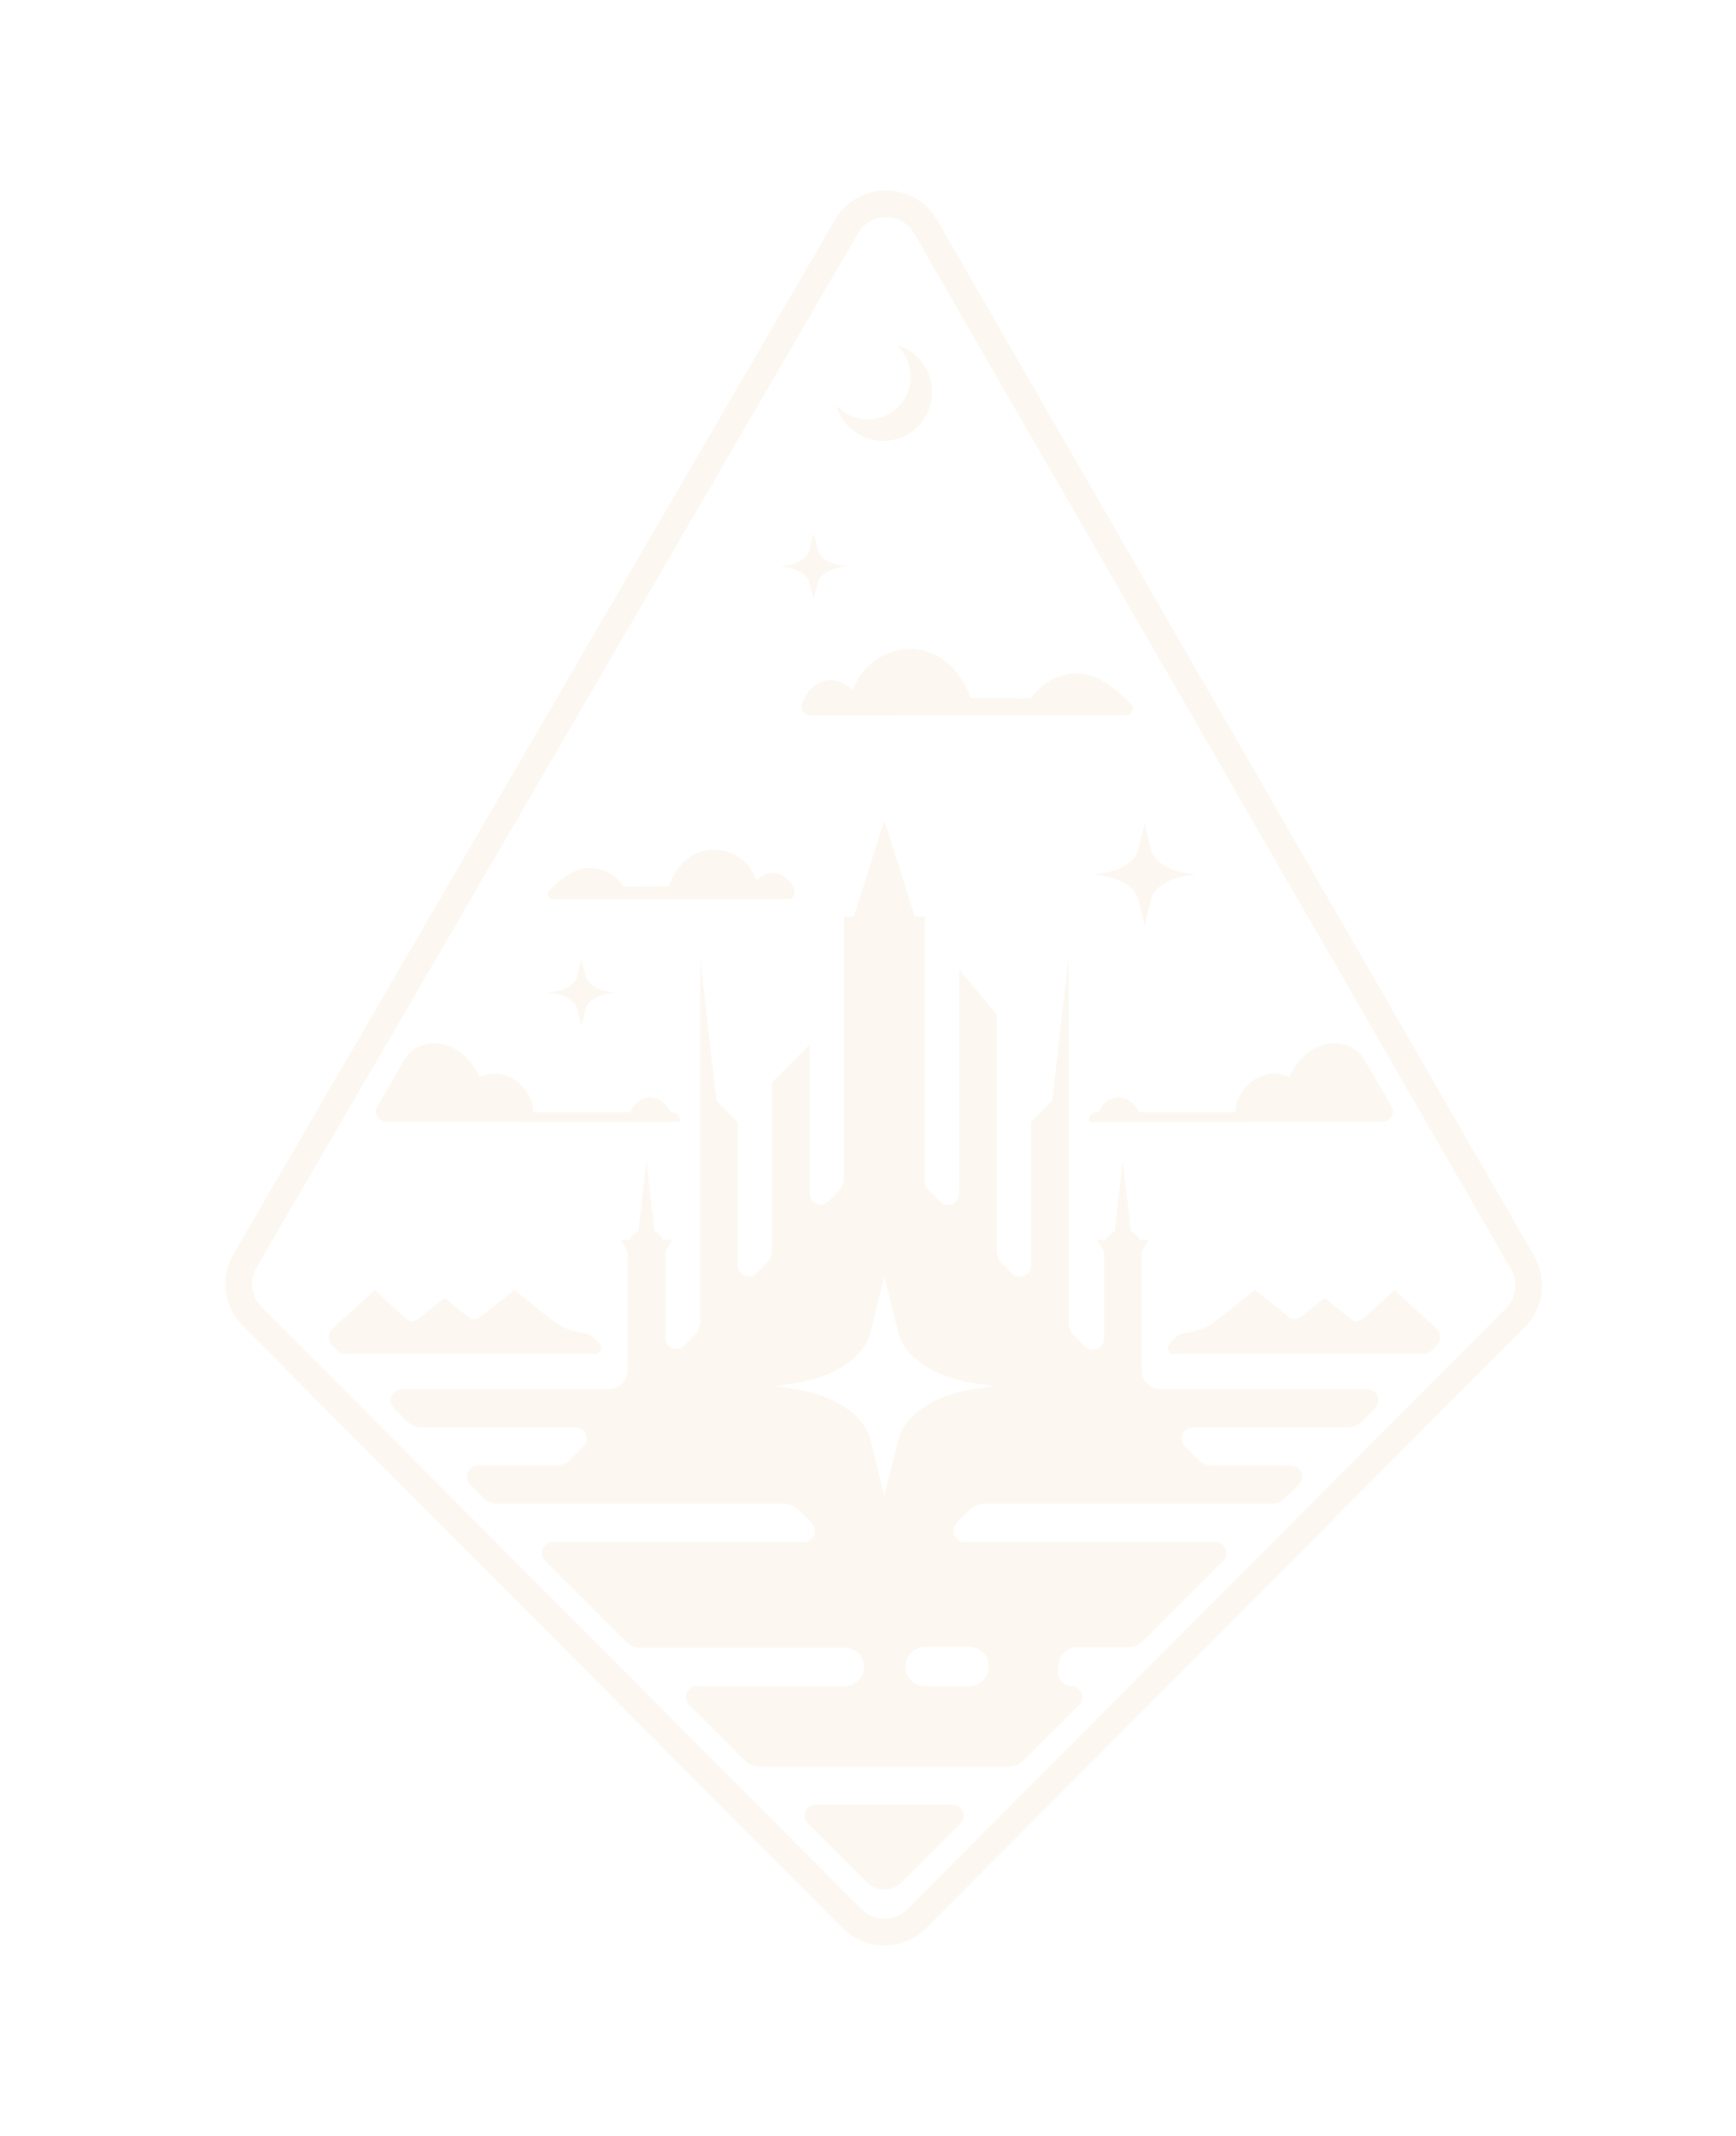
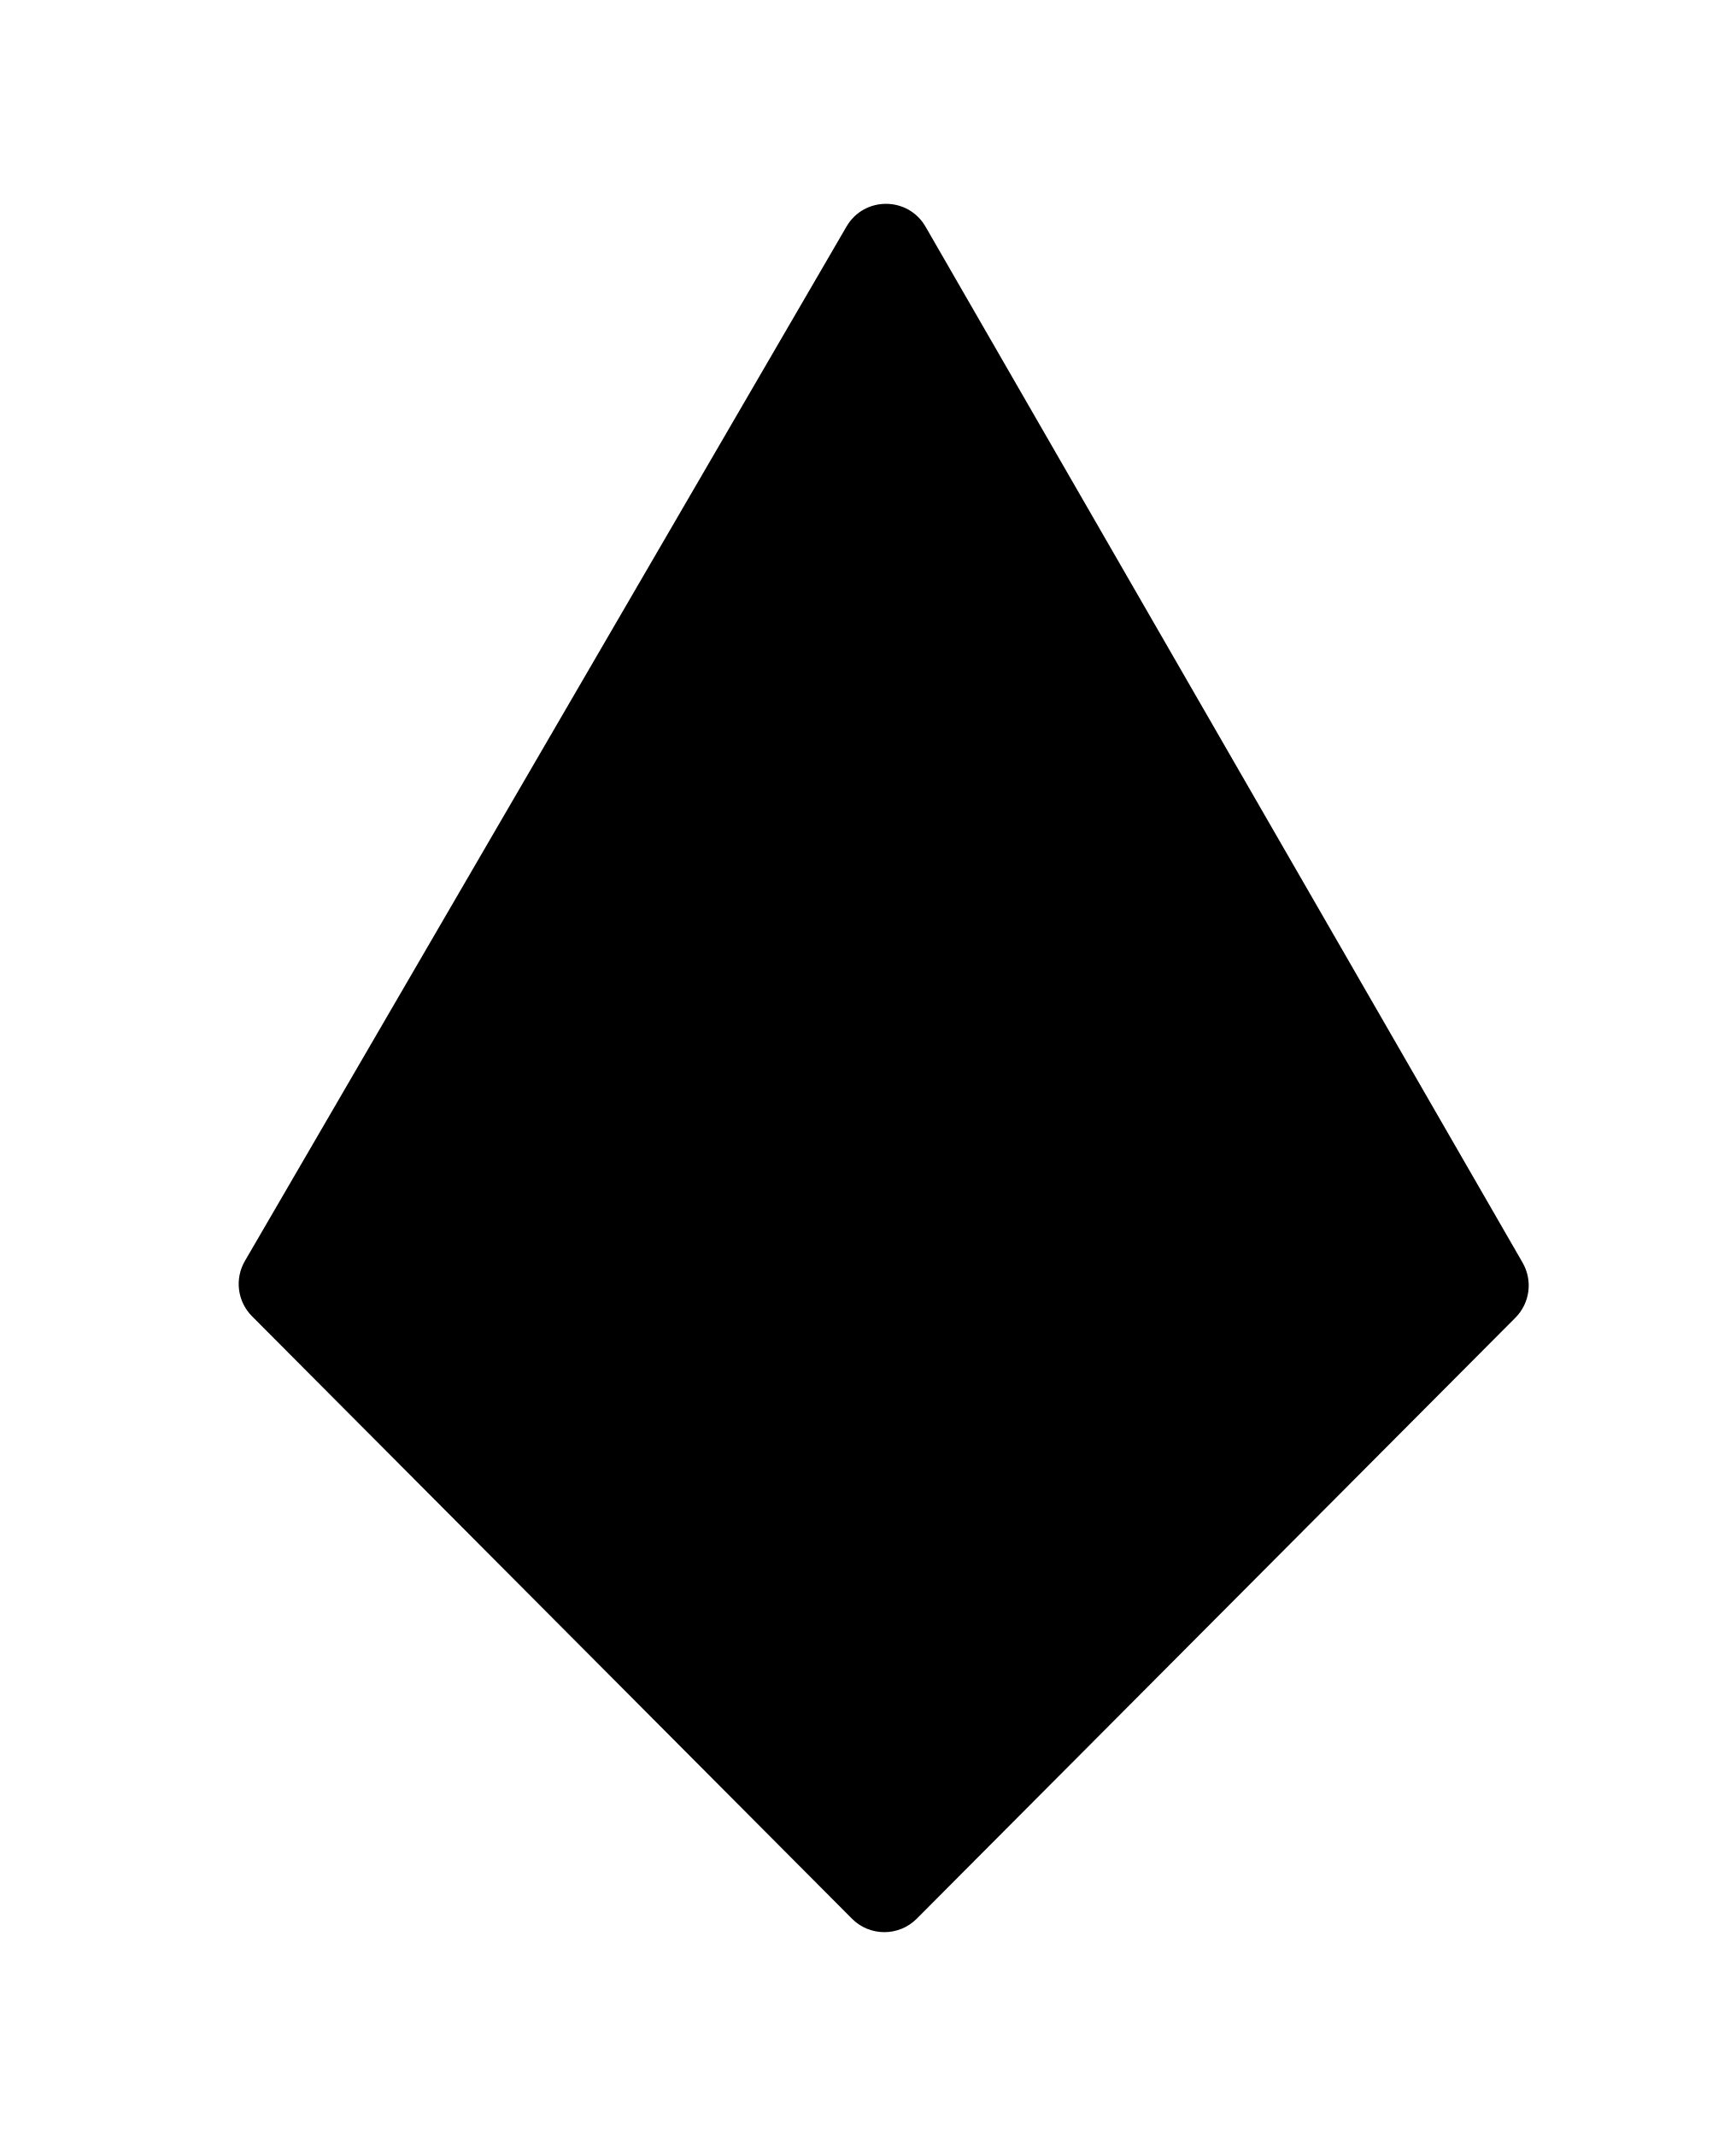
<svg xmlns="http://www.w3.org/2000/svg" version="1.1" id="Layer_5" x="0px" y="0px" viewBox="0 0 650 800" style="enable-background:new 0 0 650 800;" xml:space="preserve">
  <style type="text/css">
	.st0{fill:none;stroke:#FCF8F1;stroke-width:10;stroke-linecap:round;stroke-miterlimit:10;}
	.st1{fill:#FCF8F1;}
</style>
  <g id="Layer_4">
-     <path class="st0" d="M346.68,84.91l223.63,388c3.86,6.7,2.75,15.15-2.7,20.62L343.37,718.62c-6.69,6.71-17.56,6.71-24.25,0   L94.39,492.97c-5.47-5.49-6.56-13.98-2.67-20.68L317.07,84.85C323.68,73.48,340.11,73.51,346.68,84.91z" />
+     <path classname="st0" d="M346.68,84.91l223.63,388c3.86,6.7,2.75,15.15-2.7,20.62L343.37,718.62c-6.69,6.71-17.56,6.71-24.25,0   L94.39,492.97c-5.47-5.49-6.56-13.98-2.67-20.68L317.07,84.85C323.68,73.48,340.11,73.51,346.68,84.91z" />
  </g>
  <g id="Layer_2">
    <g>
-       <path class="st1" d="M522.28,483.16l-11.81,10.82c-1.21,1.11-3.06,1.17-4.34,0.14l-10-8.06l-9.06,7.3    c-1.21,0.97-2.93,0.98-4.15,0.02L470,483.16l-14.44,11.42c-3.24,2.56-7.14,4.13-11.22,4.54c-1.42,0.14-2.77,0.72-3.81,1.7    l-2.42,2.3c-1.52,1.44-0.5,4,1.6,4h0H470h26.14h4.15h21.99h5.82h5.09c1.14,0,2.24-0.46,3.05-1.27l2-2    c1.73-1.73,1.67-4.56-0.14-6.21L522.28,483.16z" />
+       <path classname="st1" d="M522.28,483.16l-11.81,10.82c-1.21,1.11-3.06,1.17-4.34,0.14l-10-8.06l-9.06,7.3    c-1.21,0.97-2.93,0.98-4.15,0.02L470,483.16l-14.44,11.42c-3.24,2.56-7.14,4.13-11.22,4.54c-1.42,0.14-2.77,0.72-3.81,1.7    l-2.42,2.3c-1.52,1.44-0.5,4,1.6,4h0H470h26.14h4.15h21.99h5.82h5.09c1.14,0,2.24-0.46,3.05-1.27l2-2    c1.73-1.73,1.67-4.56-0.14-6.21L522.28,483.16z" />
    </g>
    <g>
-       <path class="st1" d="M140.34,483.16l11.81,10.82c1.21,1.11,3.06,1.17,4.34,0.14l10-8.06l9.06,7.3c1.21,0.97,2.93,0.98,4.15,0.02    l12.93-10.22l14.44,11.42c3.24,2.56,7.14,4.13,11.22,4.54c1.42,0.14,2.77,0.72,3.81,1.7l2.42,2.3c1.52,1.44,0.5,4-1.6,4l0,0    h-30.29h-26.14h-4.15h-21.99h-5.82h-5.09c-1.14,0-2.24-0.46-3.05-1.27l-2-2c-1.73-1.73-1.67-4.56,0.14-6.21L140.34,483.16z" />
+       <path classname="st1" d="M140.34,483.16l11.81,10.82c1.21,1.11,3.06,1.17,4.34,0.14l10-8.06l9.06,7.3c1.21,0.97,2.93,0.98,4.15,0.02    l12.93-10.22l14.44,11.42c3.24,2.56,7.14,4.13,11.22,4.54c1.42,0.14,2.77,0.72,3.81,1.7l2.42,2.3c1.52,1.44,0.5,4-1.6,4l0,0    h-30.29h-26.14h-4.15h-21.99h-5.82h-5.09c-1.14,0-2.24-0.46-3.05-1.27l-2-2c-1.73-1.73-1.67-4.56,0.14-6.21L140.34,483.16z" />
    </g>
-     <path class="st1" d="M517.3,420.15c3.05,0.44,5.63-3.21,3.87-5.74l-10.13-17.54c-5.12-8.87-20.8-9.15-28.16,6.48   c-10.34-4.63-20.12,4.56-20.12,13.2l-36.29-0.01c-3.24-7.63-12.1-7.19-14.97,0.02c0,0-3.13-0.23-3.66,2.77   c-0.08,0.48,0.3,0.92,0.79,0.91L517.3,420.15z" />
-     <path class="st1" d="M145.23,420.15c-3.05,0.44-5.63-3.21-3.87-5.74l10.13-17.54c5.12-8.87,20.8-9.15,28.16,6.48   c10.34-4.63,20.12,4.56,20.12,13.2l36.29-0.01c3.24-7.63,12.1-7.19,14.97,0.02c0,0,3.13-0.23,3.66,2.77   c0.08,0.48-0.3,0.92-0.78,0.91L145.23,420.15z" />
+     <path classname="st1" d="M517.3,420.15c3.05,0.44,5.63-3.21,3.87-5.74l-10.13-17.54c-5.12-8.87-20.8-9.15-28.16,6.48   c-10.34-4.63-20.12,4.56-20.12,13.2l-36.29-0.01c-3.24-7.63-12.1-7.19-14.97,0.02c0,0-3.13-0.23-3.66,2.77   c-0.08,0.48,0.3,0.92,0.79,0.91L517.3,420.15z" />
+     <path classname="st1" d="M145.23,420.15c-3.05,0.44-5.63-3.21-3.87-5.74l10.13-17.54c5.12-8.87,20.8-9.15,28.16,6.48   c10.34-4.63,20.12,4.56,20.12,13.2l36.29-0.01c3.24-7.63,12.1-7.19,14.97,0.02c0,0,3.13-0.23,3.66,2.77   c0.08,0.48-0.3,0.92-0.78,0.91L145.23,420.15z" />
    <g>
-       <path class="st1" d="M343.79,133.87c-2.31-2.31-5.08-3.87-8.02-4.69c0.22,0.2,0.43,0.4,0.64,0.61c6.24,6.24,6.24,16.37,0,22.61    c-6.24,6.24-16.37,6.24-22.61,0c-0.21-0.21-0.41-0.42-0.61-0.64c0.82,2.94,2.38,5.71,4.69,8.02c7.15,7.15,18.75,7.15,25.91,0    C350.94,152.62,350.94,141.02,343.79,133.87z" />
+       <path classname="st1" d="M343.79,133.87c-2.31-2.31-5.08-3.87-8.02-4.69c0.22,0.2,0.43,0.4,0.64,0.61c6.24,6.24,6.24,16.37,0,22.61    c-6.24,6.24-16.37,6.24-22.61,0c-0.21-0.21-0.41-0.42-0.61-0.64c0.82,2.94,2.38,5.71,4.69,8.02c7.15,7.15,18.75,7.15,25.91,0    C350.94,152.62,350.94,141.02,343.79,133.87z" />
    </g>
-     <path class="st1" d="M303.62,267.96l118.04-0.01c2.28,0,3.45-2.73,1.88-4.38c-4.42-4.64-12.13-11.32-19.94-11.32   c-11.97,0-17.41,9.34-17.41,9.34l-22.55-0.12c-9.98-27.1-38.52-20.78-44.11-3.08c-8.13-7.38-16.55-2.59-19.12,5.2   C299.7,265.74,301.35,267.96,303.62,267.96z" />
-     <path class="st1" d="M295.17,336.78l-87.99-0.01c-1.7,0-2.57-2.03-1.4-3.26c3.3-3.46,9.05-8.44,14.86-8.44   c8.92,0,12.98,6.96,12.98,6.96l16.81-0.09c7.44-20.2,28.72-15.49,32.88-2.3c6.06-5.5,12.34-1.93,14.25,3.87   C298.09,335.12,296.87,336.78,295.17,336.78z" />
-     <path class="st1" d="M356.78,675.87h-51.21c-3.71,0-5.57,4.48-2.94,7.11l22,22c3.62,3.62,9.48,3.62,13.1,0l22-22   C362.34,680.35,360.49,675.87,356.78,675.87z" />
+     <path classname="st1" d="M303.62,267.96l118.04-0.01c2.28,0,3.45-2.73,1.88-4.38c-4.42-4.64-12.13-11.32-19.94-11.32   c-11.97,0-17.41,9.34-17.41,9.34l-22.55-0.12c-9.98-27.1-38.52-20.78-44.11-3.08c-8.13-7.38-16.55-2.59-19.12,5.2   C299.7,265.74,301.35,267.96,303.62,267.96z" />
+     <path classname="st1" d="M295.17,336.78l-87.99-0.01c-1.7,0-2.57-2.03-1.4-3.26c3.3-3.46,9.05-8.44,14.86-8.44   c8.92,0,12.98,6.96,12.98,6.96l16.81-0.09c7.44-20.2,28.72-15.49,32.88-2.3c6.06-5.5,12.34-1.93,14.25,3.87   C298.09,335.12,296.87,336.78,295.17,336.78z" />
+     <path classname="st1" d="M356.78,675.87h-51.21c-3.71,0-5.57,4.48-2.94,7.11l22,22c3.62,3.62,9.48,3.62,13.1,0l22-22   C362.34,680.35,360.49,675.87,356.78,675.87z" />
    <g>
-       <path class="st1" d="M512.13,520.3l-77.4,0c-3.95,0-7.14-3.2-7.14-7.14v-44.33l2.63-4.55h-3.39c-0.7-1.4-1.85-2.54-3.27-3.21    l-3.01-26.5l-3.01,26.5c-1.42,0.68-2.57,1.81-3.27,3.21h-3.39l2.63,4.55v32.54c0,3.71-4.48,5.57-7.11,2.94l-3.98-3.98    c-1.39-1.39-2.17-3.28-2.17-5.25v-74.86v-14.09V358.6l-6.13,53.67l-7.95,7.95v53.81c0,3.71-4.48,5.57-7.11,2.94l-3.57-3.57    c-1.39-1.39-2.17-3.28-2.17-5.25v-88.27l-14.09-16.78v83.99c0,3.71-4.48,5.57-7.11,2.94l-5.74-5.74c0,0,0,0,0,0V343.27h-3.71    l-11.43-35.92l-11.43,35.92h-3.71v97.81c0,1.97-0.78,3.86-2.17,5.25l-3.57,3.57c-2.62,2.62-7.11,0.76-7.11-2.94v-55.68    l-14.09,14.09v62.65c0,1.97-0.78,3.86-2.17,5.25l-3.57,3.57c-2.62,2.62-7.11,0.76-7.11-2.94v-53.66l-7.95-7.95l-6.13-53.67v47.54    v14.09v74.72c0,1.97-0.78,3.86-2.17,5.25l-3.78,3.78c-2.62,2.62-7.11,0.76-7.11-2.94v-32.2l2.63-4.55h-3.39    c-0.7-1.4-1.85-2.54-3.27-3.21l-3.01-26.52l-3.01,26.52c-1.42,0.68-2.57,1.81-3.27,3.21h-3.39l2.63,4.55v44.33    c0,3.95-3.2,7.14-7.14,7.14l-77.43,0c-3.69,0-5.56,4.46-2.96,7.09l4.93,4.99c1.4,1.41,3.3,2.21,5.28,2.21h57.85    c3.71,0,5.56,4.48,2.94,7.11l-5.01,5.01c-1.39,1.39-3.28,2.17-5.25,2.17h-29.25c-3.7,0-5.56,4.47-2.95,7.1l4.97,5    c1.39,1.4,3.29,2.19,5.27,2.19h29.26h78.16c1.97,0,3.86,0.78,5.25,2.17l5.01,5.01c2.62,2.62,0.77,7.11-2.94,7.11h-93.93    c-3.71,0-5.57,4.48-2.94,7.11l30.41,30.41c1.39,1.39,3.28,2.17,5.25,2.17h76.61c3.93,0,7.12,3.18,7.14,7.11l0,0    c0.02,3.96-3.18,7.18-7.14,7.18h-55.35c-3.71,0-5.57,4.48-2.94,7.11l20.88,20.88c1.39,1.39,3.28,2.17,5.25,2.17h93.73    c1.97,0,3.86-0.78,5.25-2.17l20.88-20.88c2.62-2.62,0.76-7.11-2.94-7.11h0c-2.65,0-4.81-2.15-4.82-4.8l-0.01-2.56    c-0.02-3.96,3.19-7.18,7.14-7.18h19.2c1.97,0,3.86-0.78,5.25-2.17l30.16-30.16c2.62-2.62,0.76-7.11-2.94-7.11h-93.93    c-3.71,0-5.57-4.48-2.94-7.11l5.01-5.01c1.39-1.39,3.28-2.17,5.25-2.17h78.16l29.52,0c1.97,0,3.86-0.78,5.25-2.18l5-5.01    c2.62-2.62,0.76-7.1-2.94-7.1h-29.53c-1.97,0-3.86-0.78-5.25-2.17l-5.01-5.01c-2.62-2.62-0.76-7.11,2.94-7.11h58.06    c1.96,0,3.84-0.78,5.23-2.16l5.05-5.02C517.7,524.8,515.85,520.3,512.13,520.3z M370.28,624.06l0,0.25    c-0.02,3.93-3.21,7.11-7.14,7.11h-16.84c-3.93,0-7.13-3.18-7.14-7.11l0-0.25c-0.02-3.96,3.19-7.18,7.14-7.18h16.85    C367.09,616.88,370.29,620.1,370.28,624.06z M364.92,520.23c-14.92,2.2-26.17,9.71-28.48,19l-5.2,20.92l-5.2-20.92    c-2.31-9.29-13.56-16.8-28.48-19l-7.32-1.08l7.32-1.08c14.92-2.2,26.17-9.71,28.48-19l5.2-20.92l5.2,20.92    c2.31,9.29,13.56,16.8,28.48,19l7.32,1.08L364.92,520.23z" />
+       <path classname="st1" d="M512.13,520.3l-77.4,0c-3.95,0-7.14-3.2-7.14-7.14v-44.33l2.63-4.55h-3.39c-0.7-1.4-1.85-2.54-3.27-3.21    l-3.01-26.5l-3.01,26.5c-1.42,0.68-2.57,1.81-3.27,3.21h-3.39l2.63,4.55v32.54c0,3.71-4.48,5.57-7.11,2.94l-3.98-3.98    c-1.39-1.39-2.17-3.28-2.17-5.25v-74.86v-14.09V358.6l-6.13,53.67l-7.95,7.95v53.81c0,3.71-4.48,5.57-7.11,2.94l-3.57-3.57    c-1.39-1.39-2.17-3.28-2.17-5.25v-88.27l-14.09-16.78v83.99c0,3.71-4.48,5.57-7.11,2.94l-5.74-5.74c0,0,0,0,0,0V343.27h-3.71    l-11.43-35.92l-11.43,35.92h-3.71v97.81c0,1.97-0.78,3.86-2.17,5.25l-3.57,3.57c-2.62,2.62-7.11,0.76-7.11-2.94v-55.68    l-14.09,14.09v62.65c0,1.97-0.78,3.86-2.17,5.25l-3.57,3.57c-2.62,2.62-7.11,0.76-7.11-2.94v-53.66l-7.95-7.95l-6.13-53.67v47.54    v14.09v74.72c0,1.97-0.78,3.86-2.17,5.25l-3.78,3.78c-2.62,2.62-7.11,0.76-7.11-2.94v-32.2l2.63-4.55h-3.39    c-0.7-1.4-1.85-2.54-3.27-3.21l-3.01-26.52l-3.01,26.52c-1.42,0.68-2.57,1.81-3.27,3.21h-3.39l2.63,4.55v44.33    c0,3.95-3.2,7.14-7.14,7.14l-77.43,0c-3.69,0-5.56,4.46-2.96,7.09l4.93,4.99c1.4,1.41,3.3,2.21,5.28,2.21h57.85    c3.71,0,5.56,4.48,2.94,7.11l-5.01,5.01c-1.39,1.39-3.28,2.17-5.25,2.17h-29.25c-3.7,0-5.56,4.47-2.95,7.1l4.97,5    c1.39,1.4,3.29,2.19,5.27,2.19h29.26h78.16c1.97,0,3.86,0.78,5.25,2.17l5.01,5.01c2.62,2.62,0.77,7.11-2.94,7.11h-93.93    c-3.71,0-5.57,4.48-2.94,7.11l30.41,30.41c1.39,1.39,3.28,2.17,5.25,2.17h76.61c3.93,0,7.12,3.18,7.14,7.11l0,0    c0.02,3.96-3.18,7.18-7.14,7.18h-55.35c-3.71,0-5.57,4.48-2.94,7.11l20.88,20.88c1.39,1.39,3.28,2.17,5.25,2.17h93.73    c1.97,0,3.86-0.78,5.25-2.17l20.88-20.88c2.62-2.62,0.76-7.11-2.94-7.11h0c-2.65,0-4.81-2.15-4.82-4.8l-0.01-2.56    c-0.02-3.96,3.19-7.18,7.14-7.18h19.2c1.97,0,3.86-0.78,5.25-2.17l30.16-30.16c2.62-2.62,0.76-7.11-2.94-7.11h-93.93    c-3.71,0-5.57-4.48-2.94-7.11l5.01-5.01c1.39-1.39,3.28-2.17,5.25-2.17h78.16l29.52,0c1.97,0,3.86-0.78,5.25-2.18l5-5.01    c2.62-2.62,0.76-7.1-2.94-7.1h-29.53c-1.97,0-3.86-0.78-5.25-2.17l-5.01-5.01c-2.62-2.62-0.76-7.11,2.94-7.11h58.06    c1.96,0,3.84-0.78,5.23-2.16l5.05-5.02C517.7,524.8,515.85,520.3,512.13,520.3z M370.28,624.06l0,0.25    c-0.02,3.93-3.21,7.11-7.14,7.11h-16.84c-3.93,0-7.13-3.18-7.14-7.11l0-0.25c-0.02-3.96,3.19-7.18,7.14-7.18h16.85    C367.09,616.88,370.29,620.1,370.28,624.06z M364.92,520.23c-14.92,2.2-26.17,9.71-28.48,19l-5.2,20.92l-5.2-20.92    c-2.31-9.29-13.56-16.8-28.48-19l-7.32-1.08l7.32-1.08c14.92-2.2,26.17-9.71,28.48-19l5.2-20.92l5.2,20.92    c2.31,9.29,13.56,16.8,28.48,19l7.32,1.08L364.92,520.23z" />
    </g>
    <g>
-       <path class="st1" d="M228.05,372.1l2.24-0.33l-2.24-0.33c-4.56-0.67-7.99-2.97-8.7-5.8l-1.59-6.39l-1.59,6.39    c-0.7,2.84-4.14,5.13-8.7,5.8l-2.24,0.33l2.24,0.33c4.56,0.67,7.99,2.97,8.7,5.8l1.59,6.39l1.59-6.39    C220.06,375.07,223.5,372.77,228.05,372.1z" />
+       <path classname="st1" d="M228.05,372.1l2.24-0.33l-2.24-0.33c-4.56-0.67-7.99-2.97-8.7-5.8l-1.59-6.39l-1.59,6.39    c-0.7,2.84-4.14,5.13-8.7,5.8l-2.24,0.33l2.24,0.33c4.56,0.67,7.99,2.97,8.7,5.8l1.59,6.39l1.59-6.39    C220.06,375.07,223.5,372.77,228.05,372.1z" />
    </g>
    <g>
-       <path class="st1" d="M315,212.44l2.23-0.33l-2.23-0.33c-4.55-0.67-7.98-2.96-8.68-5.79l-1.58-6.38l-1.58,6.38    c-0.7,2.83-4.13,5.12-8.68,5.79l-2.23,0.33l2.23,0.33c4.55,0.67,7.98,2.96,8.68,5.79l1.58,6.38l1.58-6.38    C307.02,215.41,310.45,213.12,315,212.44z" />
+       <path classname="st1" d="M315,212.44l2.23-0.33l-2.23-0.33c-4.55-0.67-7.98-2.96-8.68-5.79l-1.58-6.38l-1.58,6.38    c-0.7,2.83-4.13,5.12-8.68,5.79l-2.23,0.33l2.23,0.33c4.55,0.67,7.98,2.96,8.68,5.79l1.58,6.38l1.58-6.38    C307.02,215.41,310.45,213.12,315,212.44z" />
    </g>
    <g>
-       <path class="st1" d="M444.37,328.02l3.4-0.5l-3.4-0.5c-6.92-1.02-12.14-4.51-13.21-8.82l-2.41-9.7l-2.41,9.7    c-1.07,4.31-6.29,7.79-13.21,8.82l-3.4,0.5l3.4,0.5c6.92,1.02,12.14,4.51,13.21,8.82l2.41,9.7l2.41-9.7    C432.23,332.52,437.45,329.04,444.37,328.02z" />
+       <path classname="st1" d="M444.37,328.02l3.4-0.5l-3.4-0.5c-6.92-1.02-12.14-4.51-13.21-8.82l-2.41-9.7l-2.41,9.7    c-1.07,4.31-6.29,7.79-13.21,8.82l-3.4,0.5l3.4,0.5c6.92,1.02,12.14,4.51,13.21,8.82l2.41,9.7l2.41-9.7    C432.23,332.52,437.45,329.04,444.37,328.02z" />
    </g>
  </g>
</svg>
